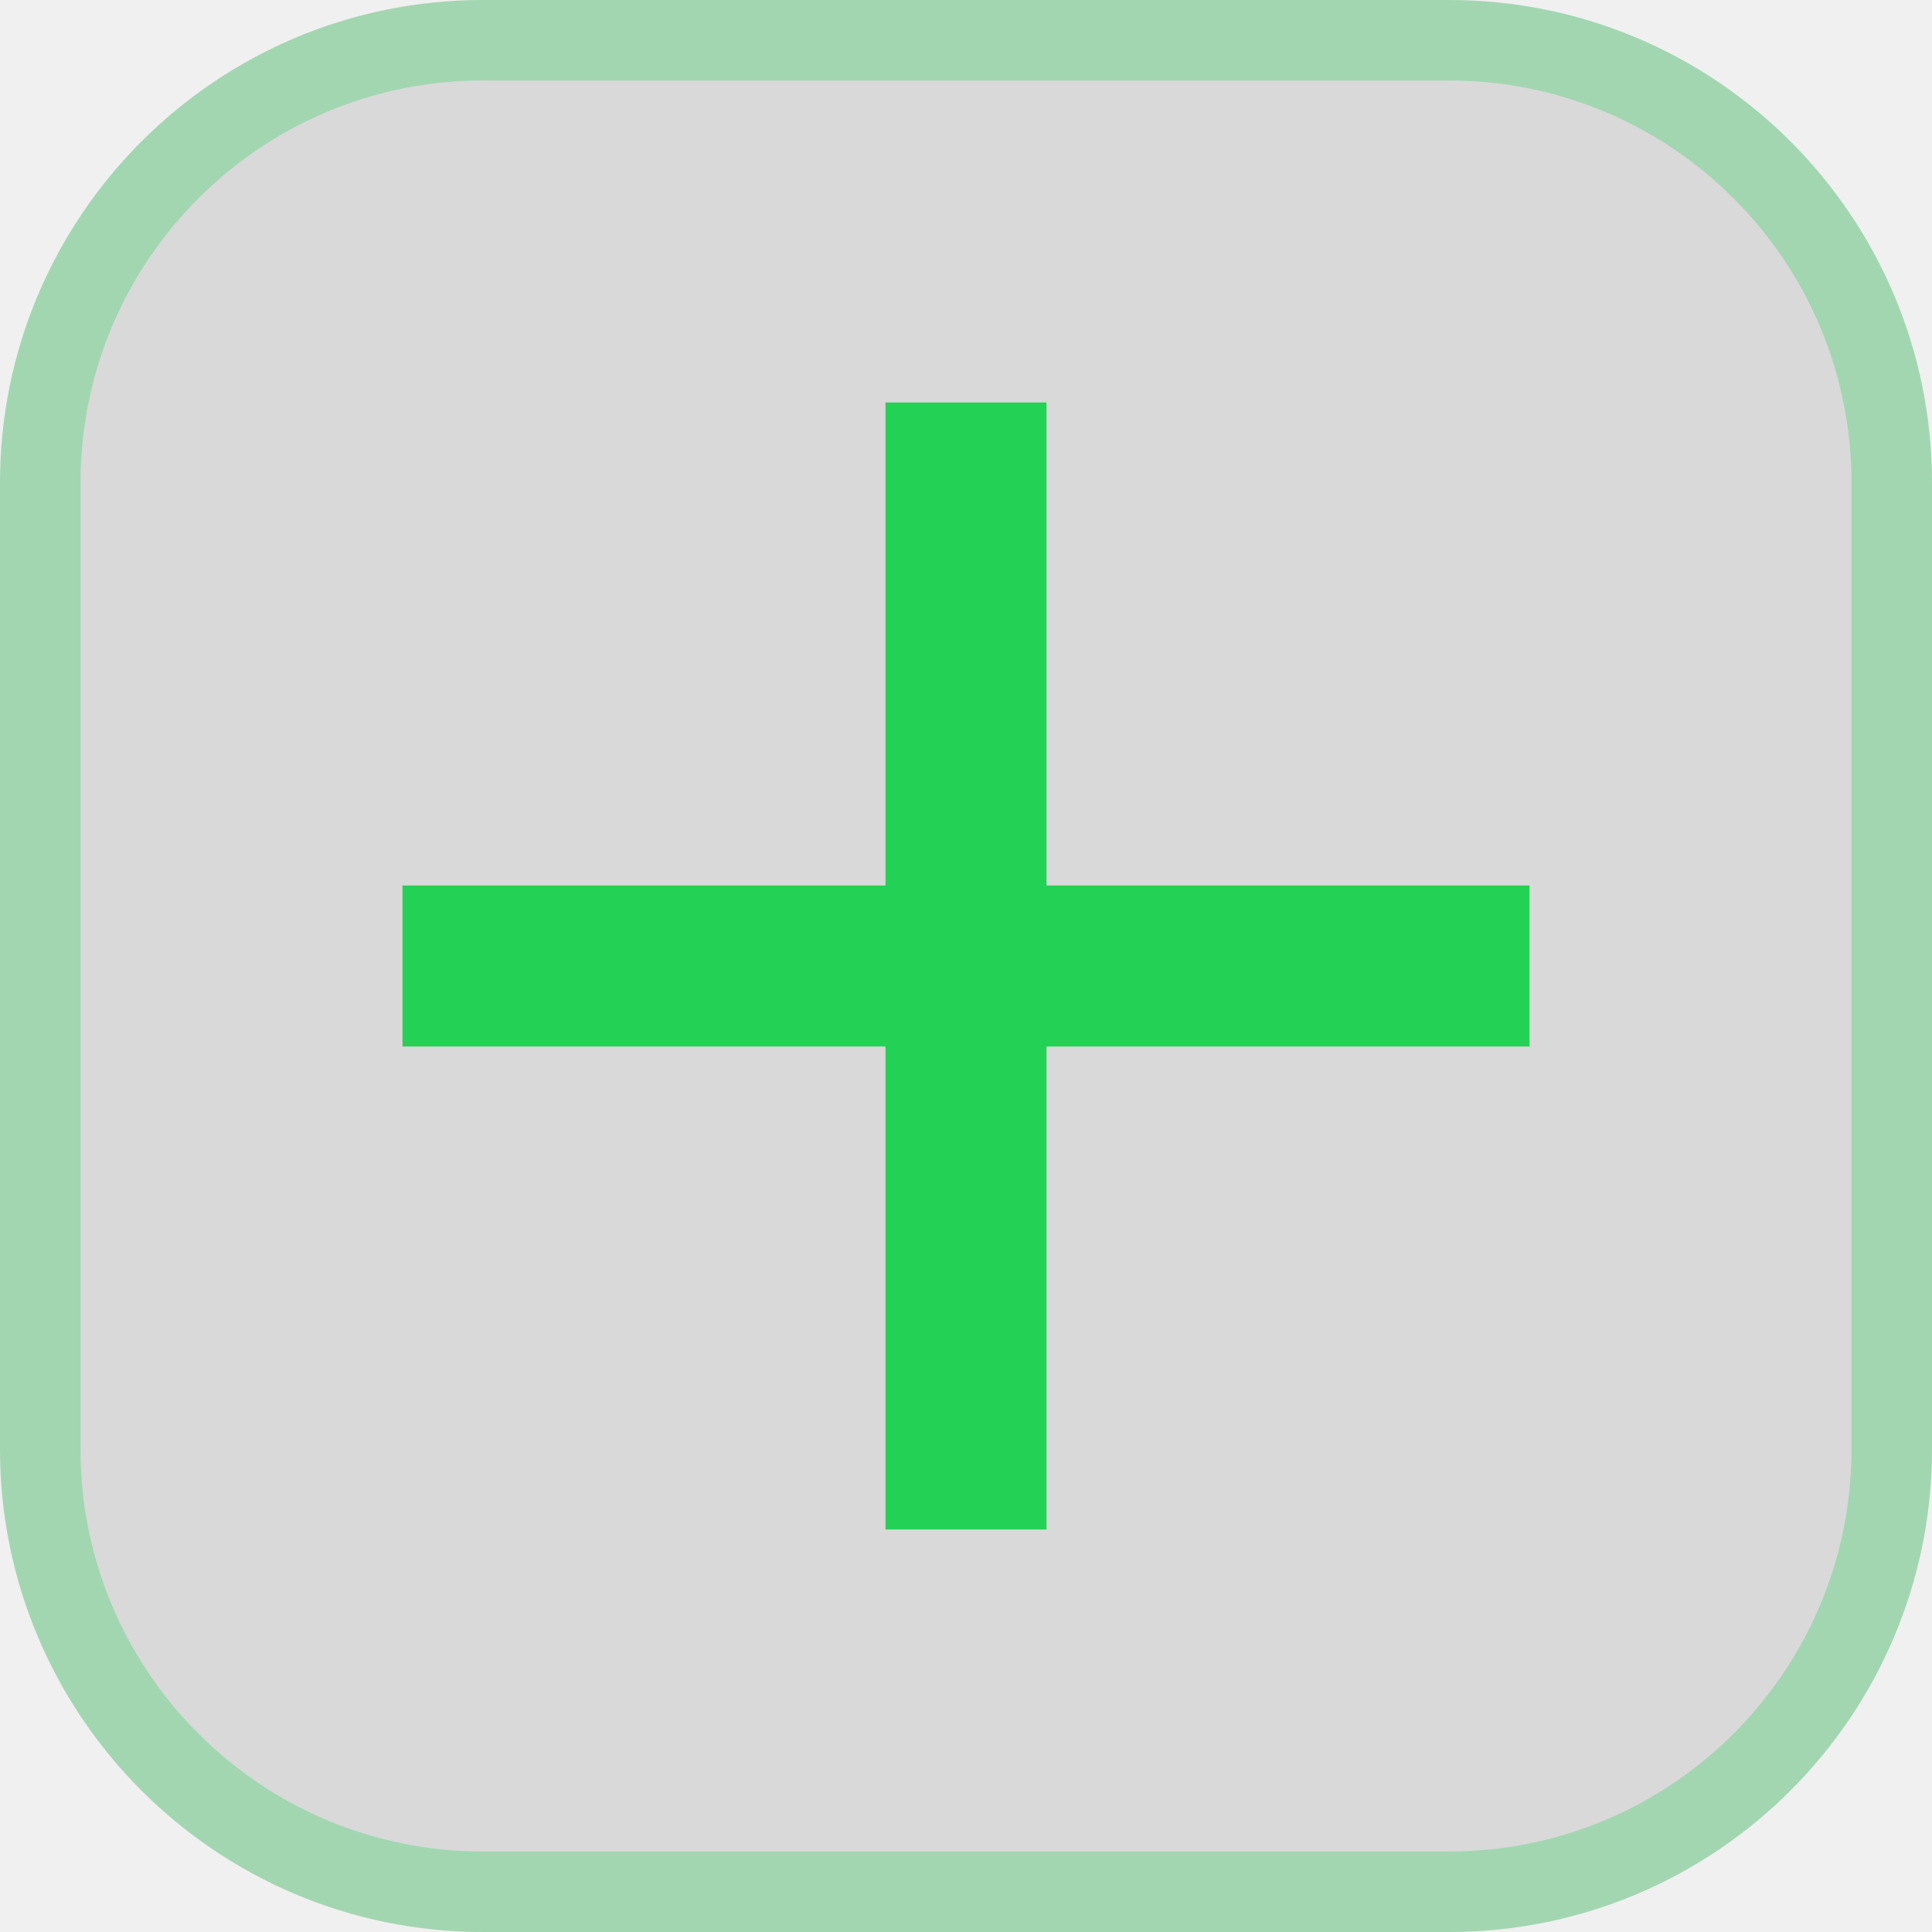
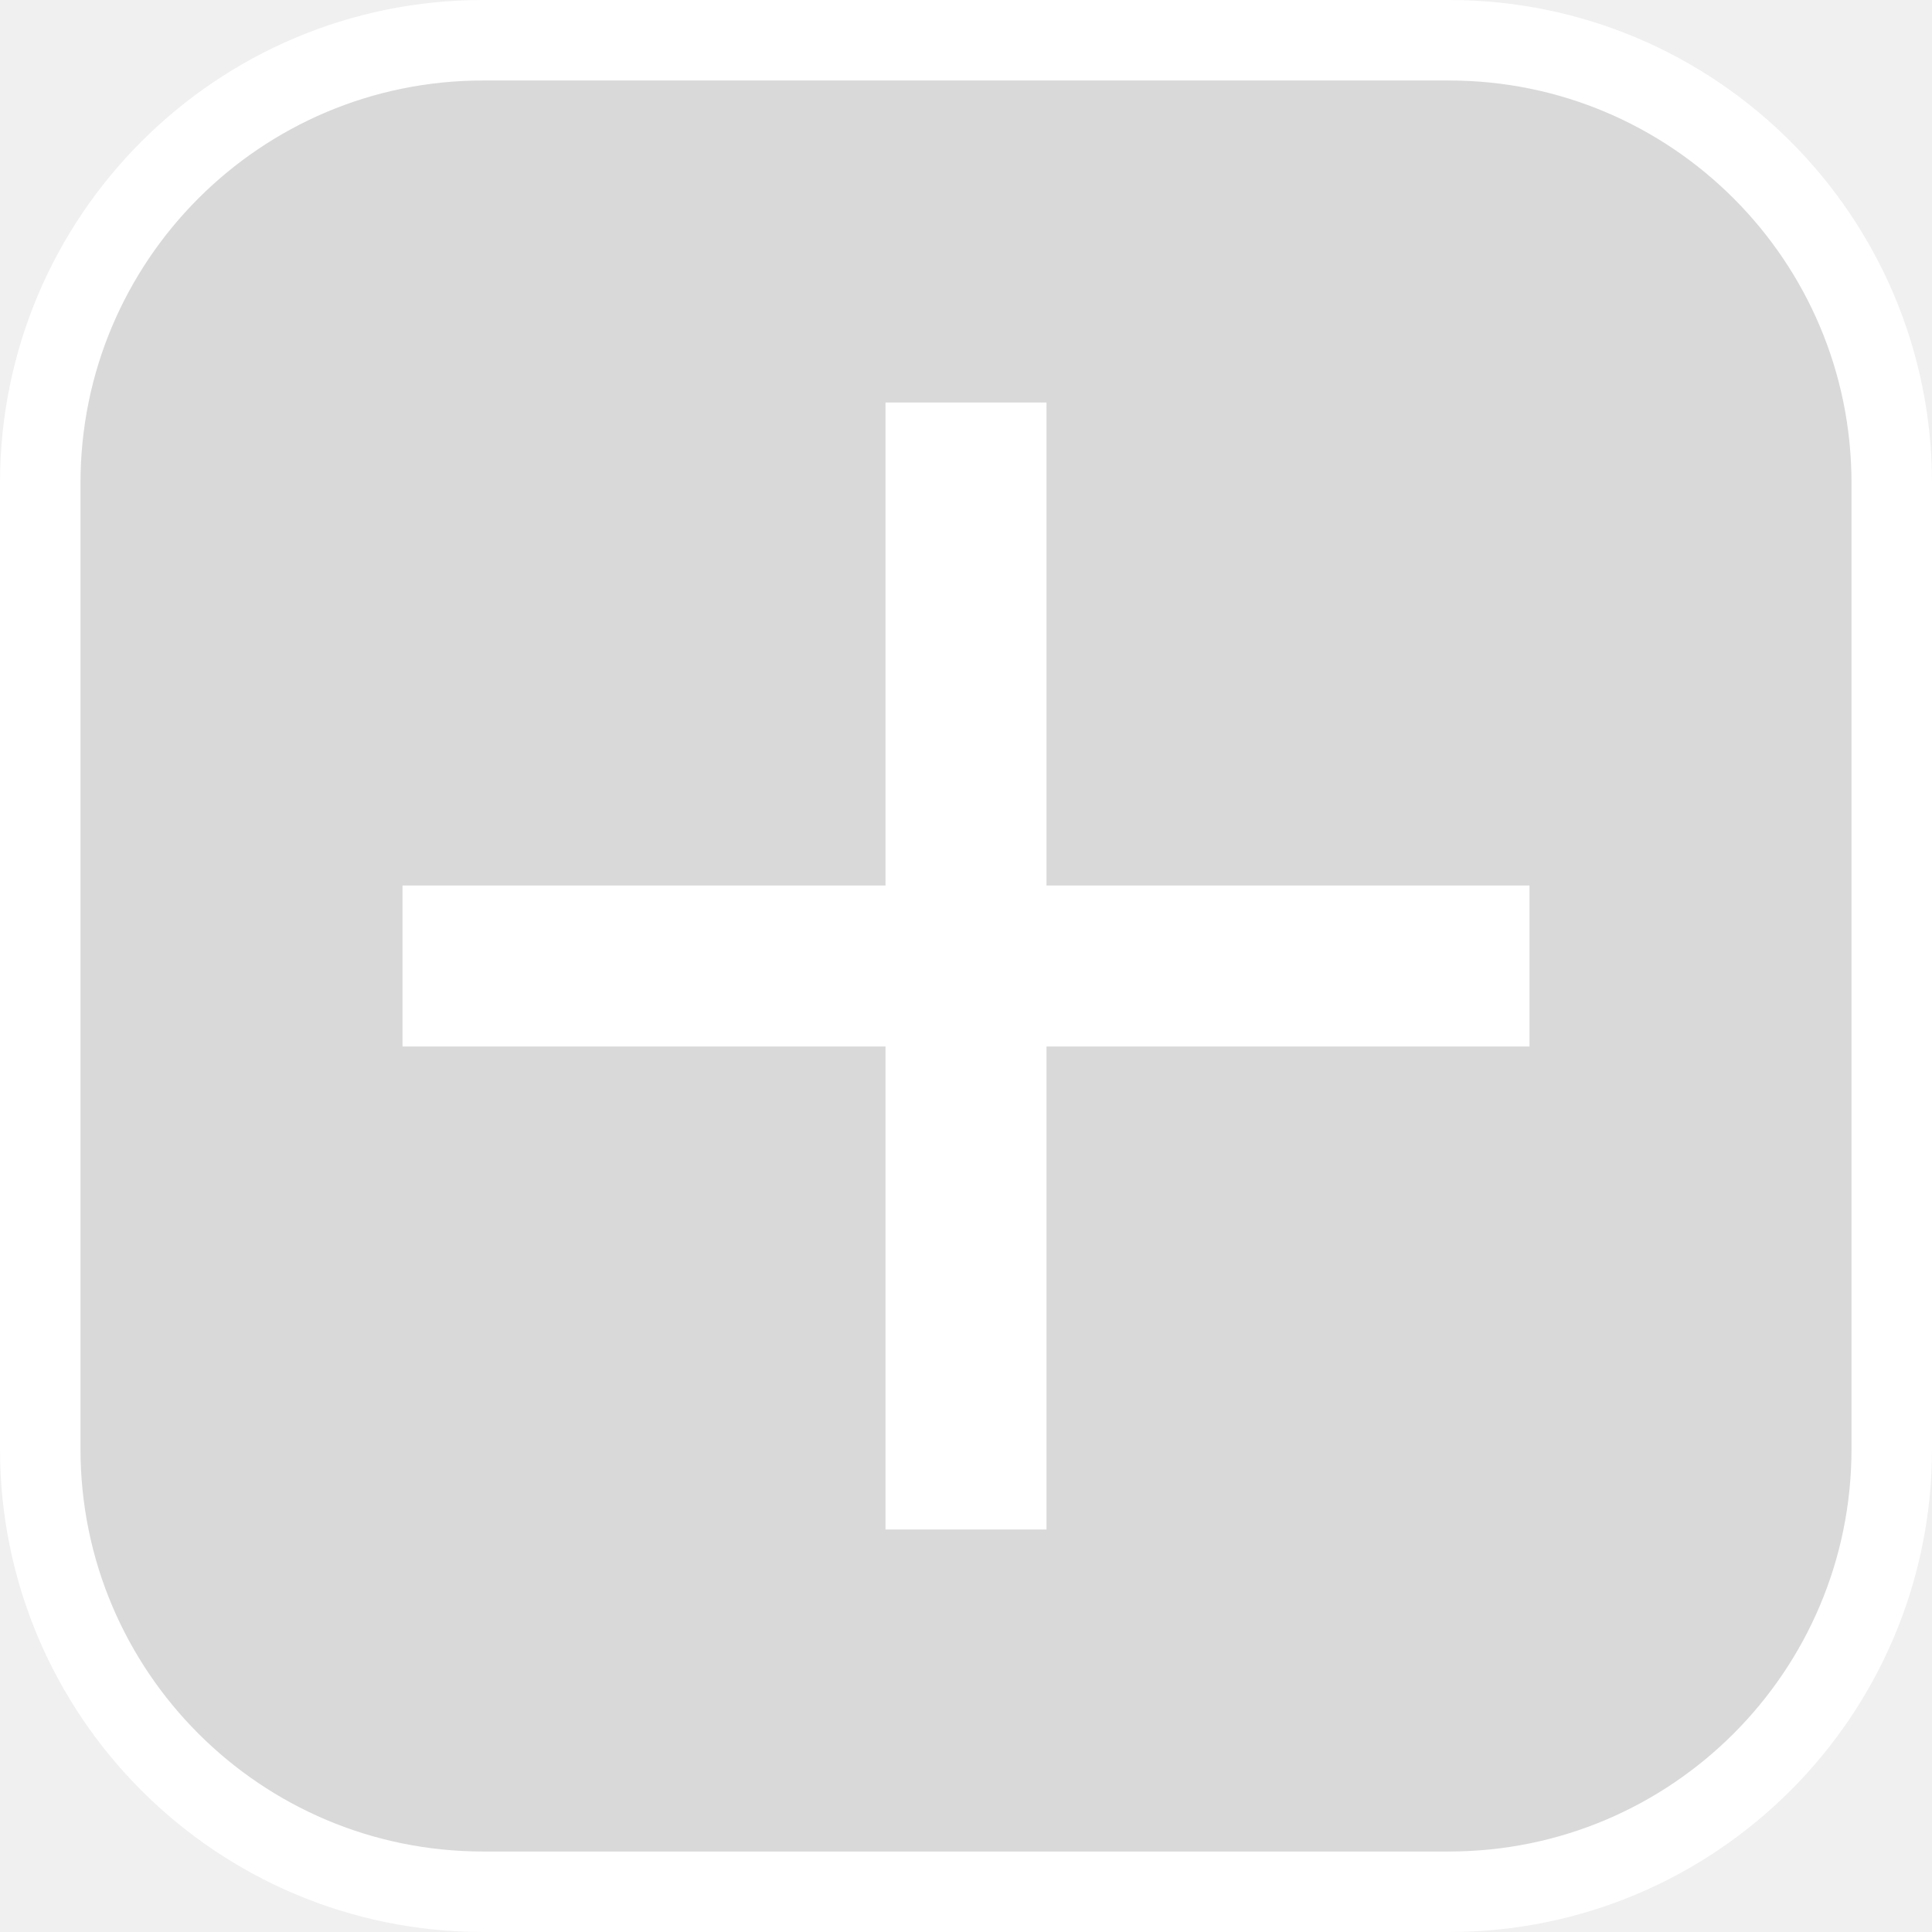
<svg xmlns="http://www.w3.org/2000/svg" width="24" height="24" viewBox="0 0 24 24" fill="none">
-   <rect width="24" height="24" rx="6" transform="matrix(1 0 0 -1 0 24)" fill="#0C0F0C" fill-opacity="0.1" />
-   <rect x="0.5" y="-0.5" width="23" height="23" rx="5.5" transform="matrix(1 0 0 -1 0 23)" stroke="#23D154" stroke-opacity="0.3" />
-   <rect x="5" y="11" width="14" height="2" fill="#23D154" />
-   <rect x="11" y="19" width="14" height="2" transform="rotate(-90 10.9999 19)" fill="#23D154" />
+   <rect x="0.5" y="-0.5" width="23" height="23" rx="5.5" transform="matrix(1 0 0 -1 0 23)" fill="#0C0D0F" fill-opacity="0.1" stroke="white" />
+   <rect x="5" y="11" width="14" height="2" fill="white" />
+   <rect x="11" y="19" width="14" height="2" transform="rotate(-90 11 19)" fill="white" />
</svg>
